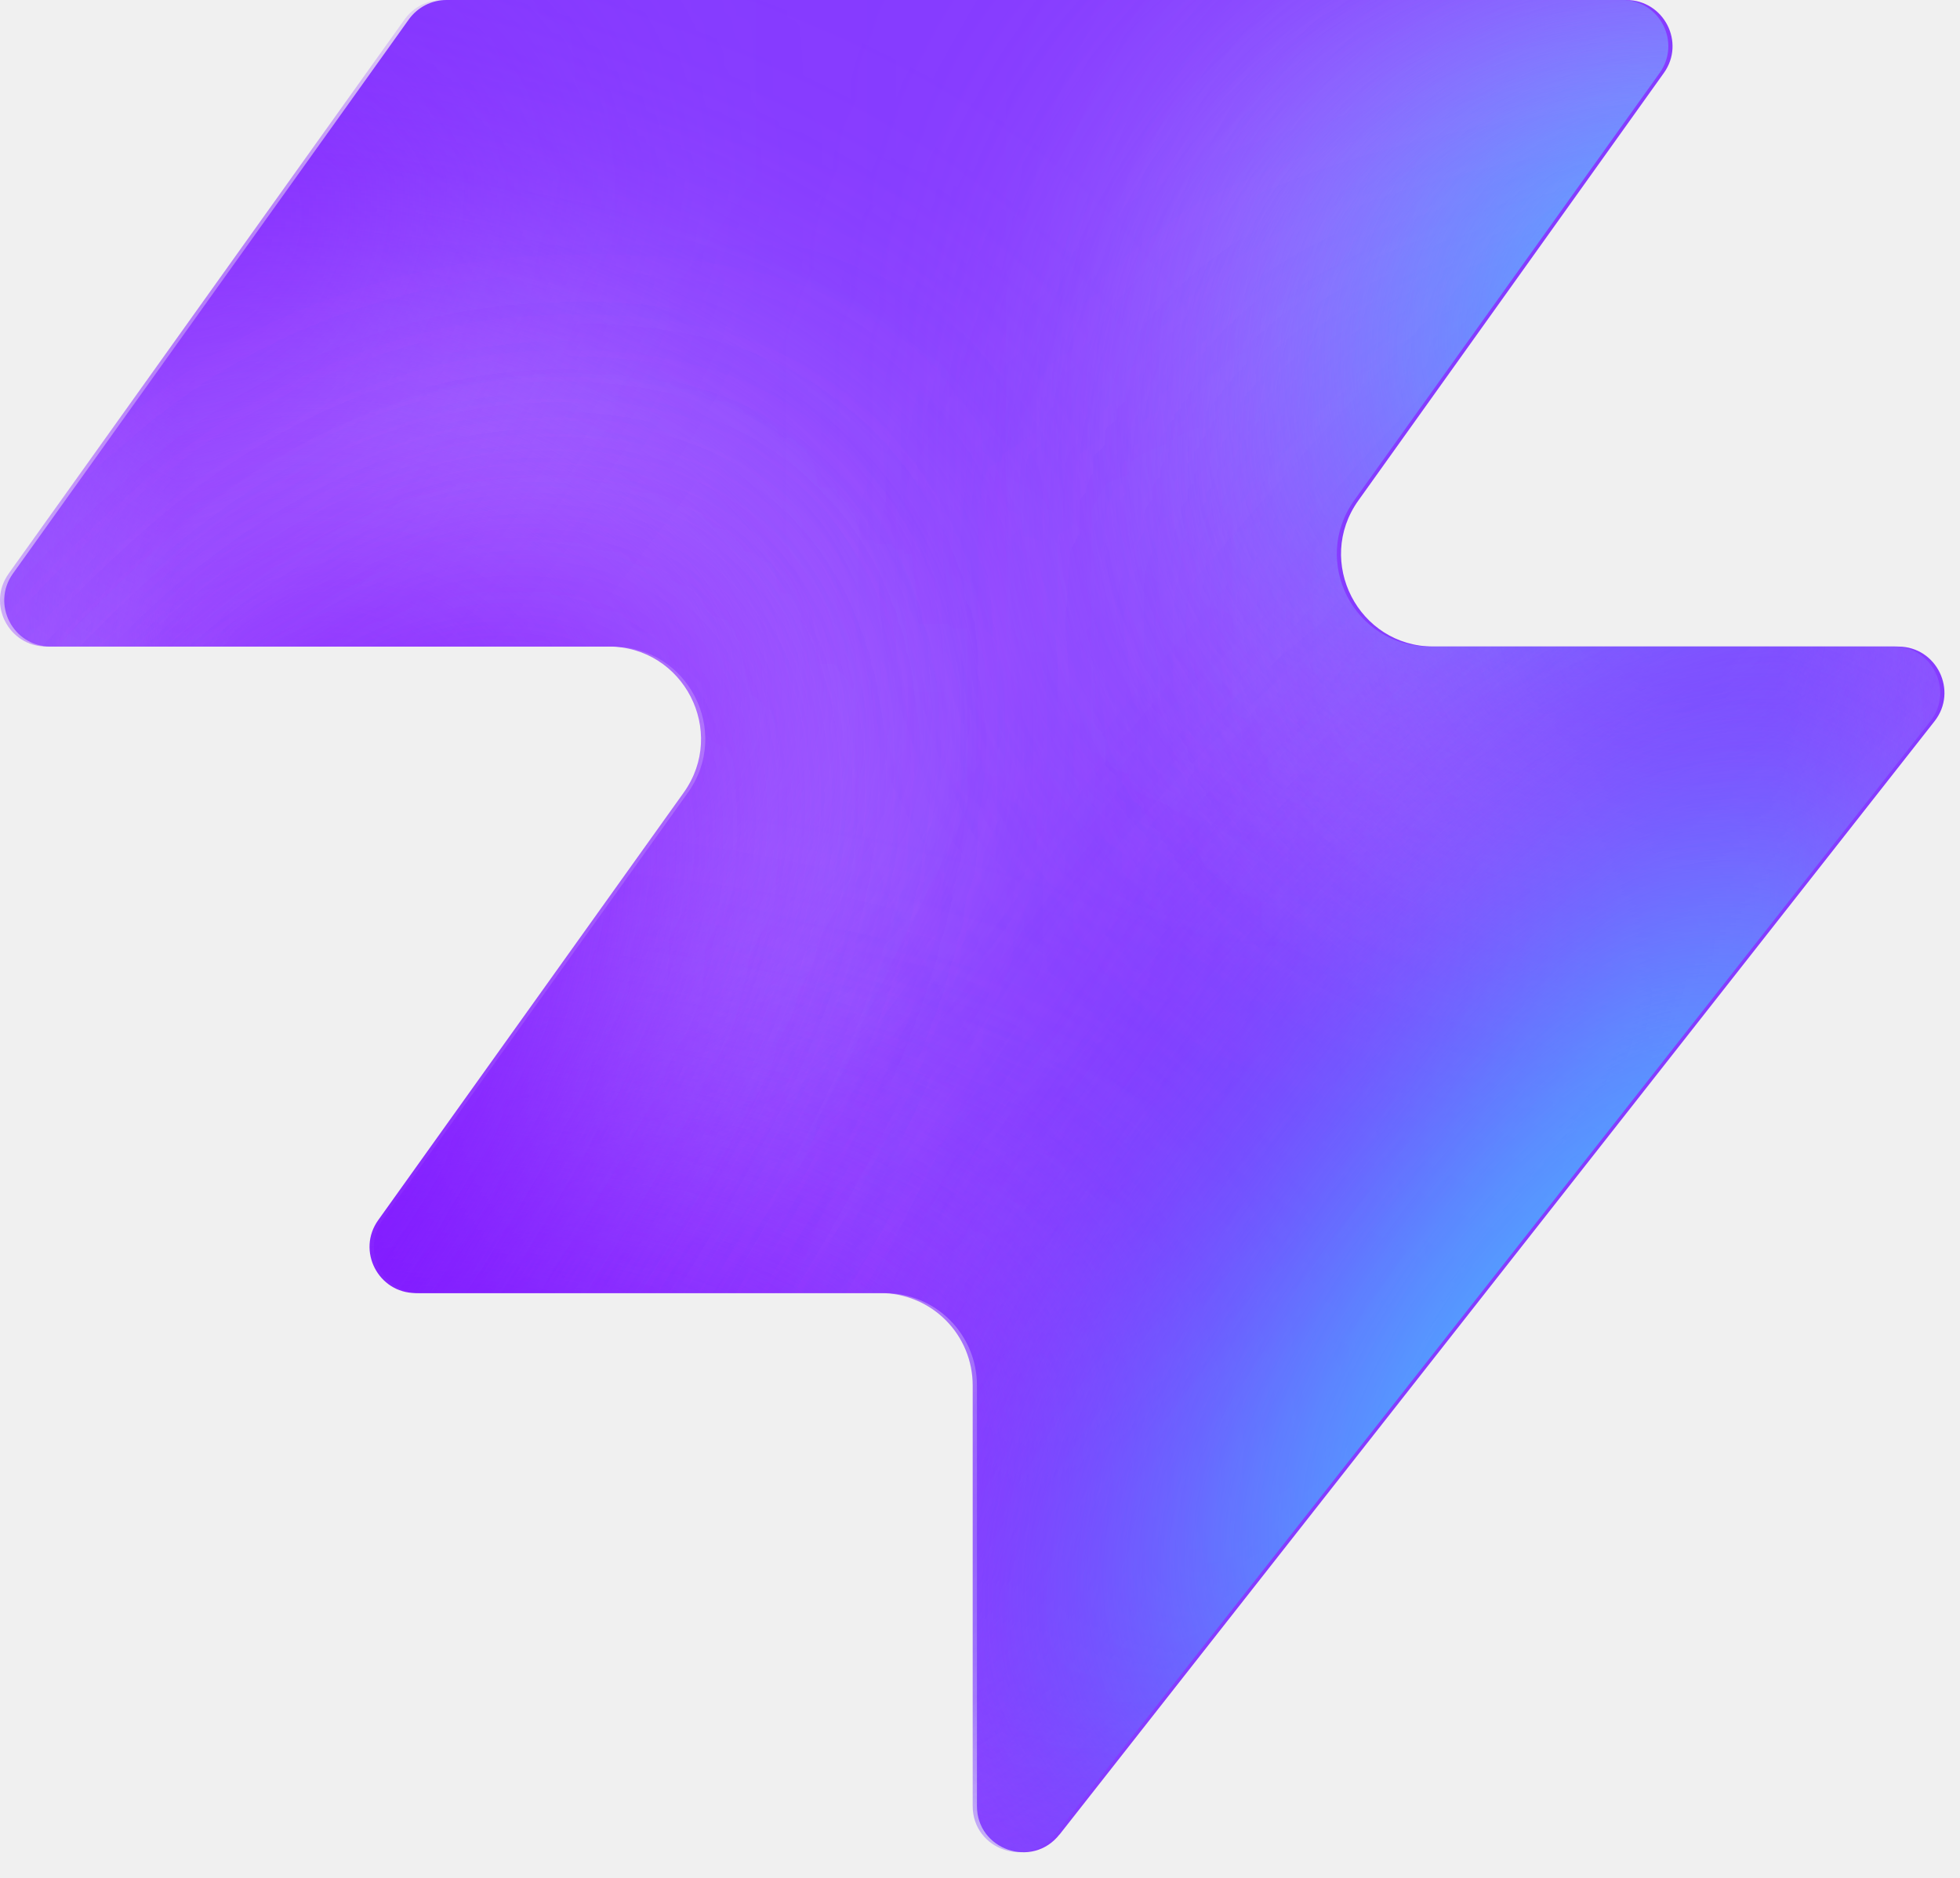
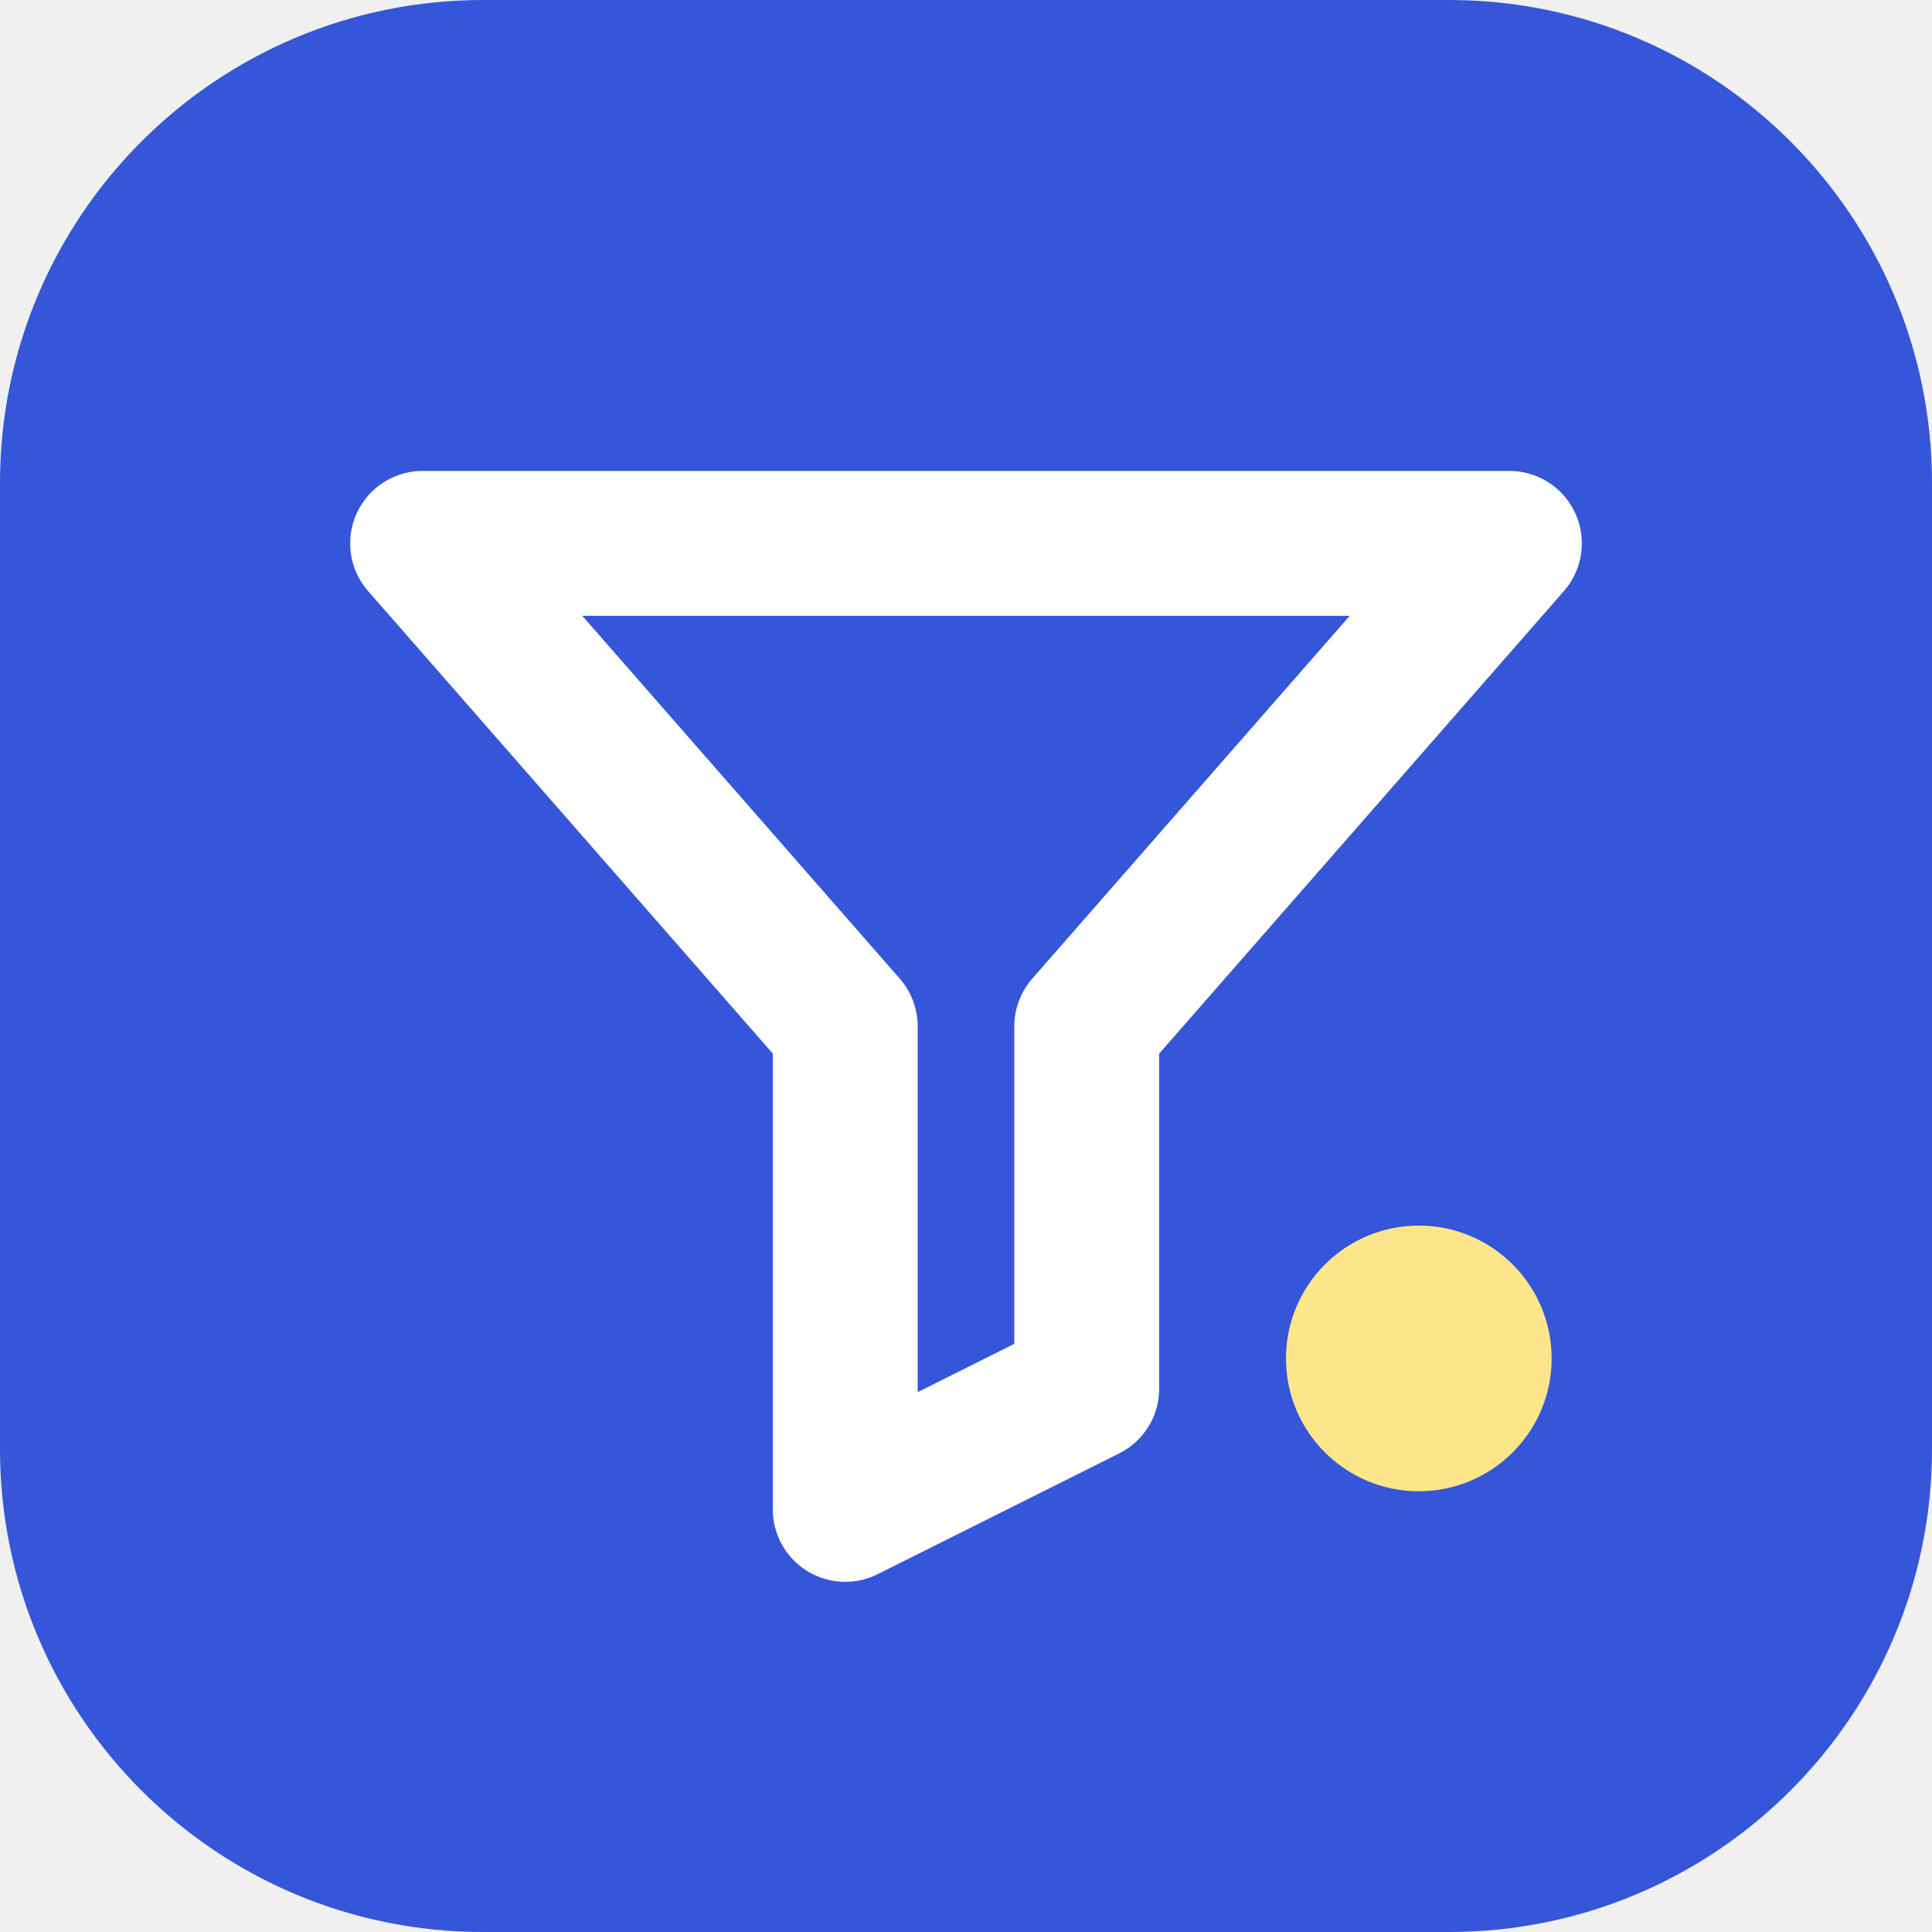
- <svg xmlns="http://www.w3.org/2000/svg" width="48" height="46" fill="none" viewBox="0 0 48 46">
-   <path fill="#863bff" d="M25.946 44.938c-.664.845-2.021.375-2.021-.698V33.937a2.26 2.26 0 0 0-2.262-2.262H10.287c-.92 0-1.456-1.04-.92-1.788l7.48-10.471c1.07-1.497 0-3.578-1.842-3.578H1.237c-.92 0-1.456-1.04-.92-1.788L10.013.474c.214-.297.556-.474.92-.474h28.894c.92 0 1.456 1.04.92 1.788l-7.48 10.471c-1.07 1.498 0 3.579 1.842 3.579h11.377c.943 0 1.473 1.088.89 1.83L25.947 44.94z" style="fill:#863bff;fill:color(display-p3 .525 .23 1);fill-opacity:1" />
-   <mask id="a" width="48" height="46" x="0" y="0" maskUnits="userSpaceOnUse" style="mask-type:alpha">
-     <path fill="#000" d="M25.842 44.938c-.664.844-2.021.375-2.021-.698V33.937a2.26 2.26 0 0 0-2.262-2.262H10.183c-.92 0-1.456-1.04-.92-1.788l7.48-10.471c1.07-1.498 0-3.579-1.842-3.579H1.133c-.92 0-1.456-1.04-.92-1.787L9.91.473c.214-.297.556-.474.92-.474h28.894c.92 0 1.456 1.04.92 1.788l-7.48 10.471c-1.07 1.498 0 3.578 1.842 3.578h11.377c.943 0 1.473 1.088.89 1.832L25.843 44.94z" style="fill:#000;fill-opacity:1" />
-   </mask>
-   <g mask="url(#a)">
-     <g filter="url(#b)">
-       <ellipse cx="5.508" cy="14.704" fill="#ede6ff" rx="5.508" ry="14.704" style="fill:#ede6ff;fill:color(display-p3 .927 .903 1);fill-opacity:1" transform="matrix(.00324 1 1 -.00324 -4.47 31.516)" />
-     </g>
-     <g filter="url(#c)">
-       <ellipse cx="10.399" cy="29.851" fill="#ede6ff" rx="10.399" ry="29.851" style="fill:#ede6ff;fill:color(display-p3 .927 .903 1);fill-opacity:1" transform="matrix(.00324 1 1 -.00324 -39.328 7.883)" />
-     </g>
-     <g filter="url(#d)">
-       <ellipse cx="5.508" cy="30.487" fill="#7e14ff" rx="5.508" ry="30.487" style="fill:#7e14ff;fill:color(display-p3 .492 .077 1);fill-opacity:1" transform="rotate(89.814 -25.913 -14.639)scale(1 -1)" />
-     </g>
-     <g filter="url(#e)">
-       <ellipse cx="5.508" cy="30.599" fill="#7e14ff" rx="5.508" ry="30.599" style="fill:#7e14ff;fill:color(display-p3 .492 .077 1);fill-opacity:1" transform="rotate(89.814 -32.644 -3.334)scale(1 -1)" />
-     </g>
-     <g filter="url(#f)">
-       <ellipse cx="5.508" cy="30.599" fill="#7e14ff" rx="5.508" ry="30.599" style="fill:#7e14ff;fill:color(display-p3 .492 .077 1);fill-opacity:1" transform="matrix(.00324 1 1 -.00324 -34.34 30.47)" />
-     </g>
-     <g filter="url(#g)">
-       <ellipse cx="14.072" cy="22.078" fill="#ede6ff" rx="14.072" ry="22.078" style="fill:#ede6ff;fill:color(display-p3 .927 .903 1);fill-opacity:1" transform="rotate(93.35 24.506 48.493)scale(-1 1)" />
-     </g>
-     <g filter="url(#h)">
-       <ellipse cx="3.47" cy="21.501" fill="#7e14ff" rx="3.47" ry="21.501" style="fill:#7e14ff;fill:color(display-p3 .492 .077 1);fill-opacity:1" transform="rotate(89.009 28.708 47.59)scale(-1 1)" />
-     </g>
-     <g filter="url(#i)">
-       <ellipse cx="3.47" cy="21.501" fill="#7e14ff" rx="3.47" ry="21.501" style="fill:#7e14ff;fill:color(display-p3 .492 .077 1);fill-opacity:1" transform="rotate(89.009 28.708 47.59)scale(-1 1)" />
-     </g>
-     <g filter="url(#j)">
-       <ellipse cx=".387" cy="8.972" fill="#7e14ff" rx="4.407" ry="29.108" style="fill:#7e14ff;fill:color(display-p3 .492 .077 1);fill-opacity:1" transform="rotate(39.51 .387 8.972)" />
-     </g>
-     <g filter="url(#k)">
-       <ellipse cx="47.523" cy="-6.092" fill="#7e14ff" rx="4.407" ry="29.108" style="fill:#7e14ff;fill:color(display-p3 .492 .077 1);fill-opacity:1" transform="rotate(37.892 47.523 -6.092)" />
-     </g>
-     <g filter="url(#l)">
-       <ellipse cx="41.412" cy="6.333" fill="#47bfff" rx="5.971" ry="9.665" style="fill:#47bfff;fill:color(display-p3 .28 .748 1);fill-opacity:1" transform="rotate(37.892 41.412 6.333)" />
-     </g>
-     <g filter="url(#m)">
-       <ellipse cx="-1.879" cy="38.332" fill="#7e14ff" rx="4.407" ry="29.108" style="fill:#7e14ff;fill:color(display-p3 .492 .077 1);fill-opacity:1" transform="rotate(37.892 -1.88 38.332)" />
-     </g>
-     <g filter="url(#n)">
-       <ellipse cx="-1.879" cy="38.332" fill="#7e14ff" rx="4.407" ry="29.108" style="fill:#7e14ff;fill:color(display-p3 .492 .077 1);fill-opacity:1" transform="rotate(37.892 -1.88 38.332)" />
-     </g>
-     <g filter="url(#o)">
-       <ellipse cx="35.651" cy="29.907" fill="#7e14ff" rx="4.407" ry="29.108" style="fill:#7e14ff;fill:color(display-p3 .492 .077 1);fill-opacity:1" transform="rotate(37.892 35.651 29.907)" />
-     </g>
-     <g filter="url(#p)">
-       <ellipse cx="38.418" cy="32.4" fill="#47bfff" rx="5.971" ry="15.297" style="fill:#47bfff;fill:color(display-p3 .28 .748 1);fill-opacity:1" transform="rotate(37.892 38.418 32.4)" />
-     </g>
-   </g>
-   <defs>
-     <filter id="b" width="60.045" height="41.654" x="-19.77" y="16.149" color-interpolation-filters="sRGB" filterUnits="userSpaceOnUse">
-       <feFlood flood-opacity="0" result="BackgroundImageFix" />
-       <feBlend in="SourceGraphic" in2="BackgroundImageFix" result="shape" />
-       <feGaussianBlur result="effect1_foregroundBlur_2002_17158" stdDeviation="7.659" />
-     </filter>
-     <filter id="c" width="90.34" height="51.437" x="-54.613" y="-7.533" color-interpolation-filters="sRGB" filterUnits="userSpaceOnUse">
-       <feFlood flood-opacity="0" result="BackgroundImageFix" />
-       <feBlend in="SourceGraphic" in2="BackgroundImageFix" result="shape" />
-       <feGaussianBlur result="effect1_foregroundBlur_2002_17158" stdDeviation="7.659" />
-     </filter>
-     <filter id="d" width="79.355" height="29.4" x="-49.64" y="2.03" color-interpolation-filters="sRGB" filterUnits="userSpaceOnUse">
-       <feFlood flood-opacity="0" result="BackgroundImageFix" />
-       <feBlend in="SourceGraphic" in2="BackgroundImageFix" result="shape" />
-       <feGaussianBlur result="effect1_foregroundBlur_2002_17158" stdDeviation="4.596" />
-     </filter>
-     <filter id="e" width="79.579" height="29.4" x="-45.045" y="20.029" color-interpolation-filters="sRGB" filterUnits="userSpaceOnUse">
-       <feFlood flood-opacity="0" result="BackgroundImageFix" />
-       <feBlend in="SourceGraphic" in2="BackgroundImageFix" result="shape" />
-       <feGaussianBlur result="effect1_foregroundBlur_2002_17158" stdDeviation="4.596" />
-     </filter>
-     <filter id="f" width="79.579" height="29.4" x="-43.513" y="21.178" color-interpolation-filters="sRGB" filterUnits="userSpaceOnUse">
-       <feFlood flood-opacity="0" result="BackgroundImageFix" />
-       <feBlend in="SourceGraphic" in2="BackgroundImageFix" result="shape" />
-       <feGaussianBlur result="effect1_foregroundBlur_2002_17158" stdDeviation="4.596" />
-     </filter>
-     <filter id="g" width="74.749" height="58.852" x="15.756" y="-17.901" color-interpolation-filters="sRGB" filterUnits="userSpaceOnUse">
-       <feFlood flood-opacity="0" result="BackgroundImageFix" />
-       <feBlend in="SourceGraphic" in2="BackgroundImageFix" result="shape" />
-       <feGaussianBlur result="effect1_foregroundBlur_2002_17158" stdDeviation="7.659" />
-     </filter>
-     <filter id="h" width="61.377" height="25.362" x="23.548" y="2.284" color-interpolation-filters="sRGB" filterUnits="userSpaceOnUse">
-       <feFlood flood-opacity="0" result="BackgroundImageFix" />
-       <feBlend in="SourceGraphic" in2="BackgroundImageFix" result="shape" />
-       <feGaussianBlur result="effect1_foregroundBlur_2002_17158" stdDeviation="4.596" />
-     </filter>
-     <filter id="i" width="61.377" height="25.362" x="23.548" y="2.284" color-interpolation-filters="sRGB" filterUnits="userSpaceOnUse">
-       <feFlood flood-opacity="0" result="BackgroundImageFix" />
-       <feBlend in="SourceGraphic" in2="BackgroundImageFix" result="shape" />
-       <feGaussianBlur result="effect1_foregroundBlur_2002_17158" stdDeviation="4.596" />
-     </filter>
-     <filter id="j" width="56.045" height="63.649" x="-27.636" y="-22.853" color-interpolation-filters="sRGB" filterUnits="userSpaceOnUse">
-       <feFlood flood-opacity="0" result="BackgroundImageFix" />
-       <feBlend in="SourceGraphic" in2="BackgroundImageFix" result="shape" />
-       <feGaussianBlur result="effect1_foregroundBlur_2002_17158" stdDeviation="4.596" />
-     </filter>
-     <filter id="k" width="54.814" height="64.646" x="20.116" y="-38.415" color-interpolation-filters="sRGB" filterUnits="userSpaceOnUse">
-       <feFlood flood-opacity="0" result="BackgroundImageFix" />
-       <feBlend in="SourceGraphic" in2="BackgroundImageFix" result="shape" />
-       <feGaussianBlur result="effect1_foregroundBlur_2002_17158" stdDeviation="4.596" />
-     </filter>
-     <filter id="l" width="33.541" height="35.313" x="24.641" y="-11.323" color-interpolation-filters="sRGB" filterUnits="userSpaceOnUse">
-       <feFlood flood-opacity="0" result="BackgroundImageFix" />
-       <feBlend in="SourceGraphic" in2="BackgroundImageFix" result="shape" />
-       <feGaussianBlur result="effect1_foregroundBlur_2002_17158" stdDeviation="4.596" />
-     </filter>
-     <filter id="m" width="54.814" height="64.646" x="-29.286" y="6.009" color-interpolation-filters="sRGB" filterUnits="userSpaceOnUse">
-       <feFlood flood-opacity="0" result="BackgroundImageFix" />
-       <feBlend in="SourceGraphic" in2="BackgroundImageFix" result="shape" />
-       <feGaussianBlur result="effect1_foregroundBlur_2002_17158" stdDeviation="4.596" />
-     </filter>
-     <filter id="n" width="54.814" height="64.646" x="-29.286" y="6.009" color-interpolation-filters="sRGB" filterUnits="userSpaceOnUse">
-       <feFlood flood-opacity="0" result="BackgroundImageFix" />
-       <feBlend in="SourceGraphic" in2="BackgroundImageFix" result="shape" />
-       <feGaussianBlur result="effect1_foregroundBlur_2002_17158" stdDeviation="4.596" />
-     </filter>
-     <filter id="o" width="54.814" height="64.646" x="8.244" y="-2.416" color-interpolation-filters="sRGB" filterUnits="userSpaceOnUse">
-       <feFlood flood-opacity="0" result="BackgroundImageFix" />
-       <feBlend in="SourceGraphic" in2="BackgroundImageFix" result="shape" />
-       <feGaussianBlur result="effect1_foregroundBlur_2002_17158" stdDeviation="4.596" />
-     </filter>
-     <filter id="p" width="39.409" height="43.623" x="18.713" y="10.588" color-interpolation-filters="sRGB" filterUnits="userSpaceOnUse">
-       <feFlood flood-opacity="0" result="BackgroundImageFix" />
-       <feBlend in="SourceGraphic" in2="BackgroundImageFix" result="shape" />
-       <feGaussianBlur result="effect1_foregroundBlur_2002_17158" stdDeviation="4.596" />
-     </filter>
-   </defs>
+ <svg xmlns="http://www.w3.org/2000/svg" viewBox="0 0 32 32">
+   <rect width="32" height="32" rx="8" fill="#3556d8" />
+   <path d="M7 9h18l-7 8v6l-4 2v-8z" fill="none" stroke="#fff" stroke-width="2.4" stroke-linejoin="round" />
+   <circle cx="23.5" cy="22.5" r="2.2" fill="#fde68a" />
</svg>
